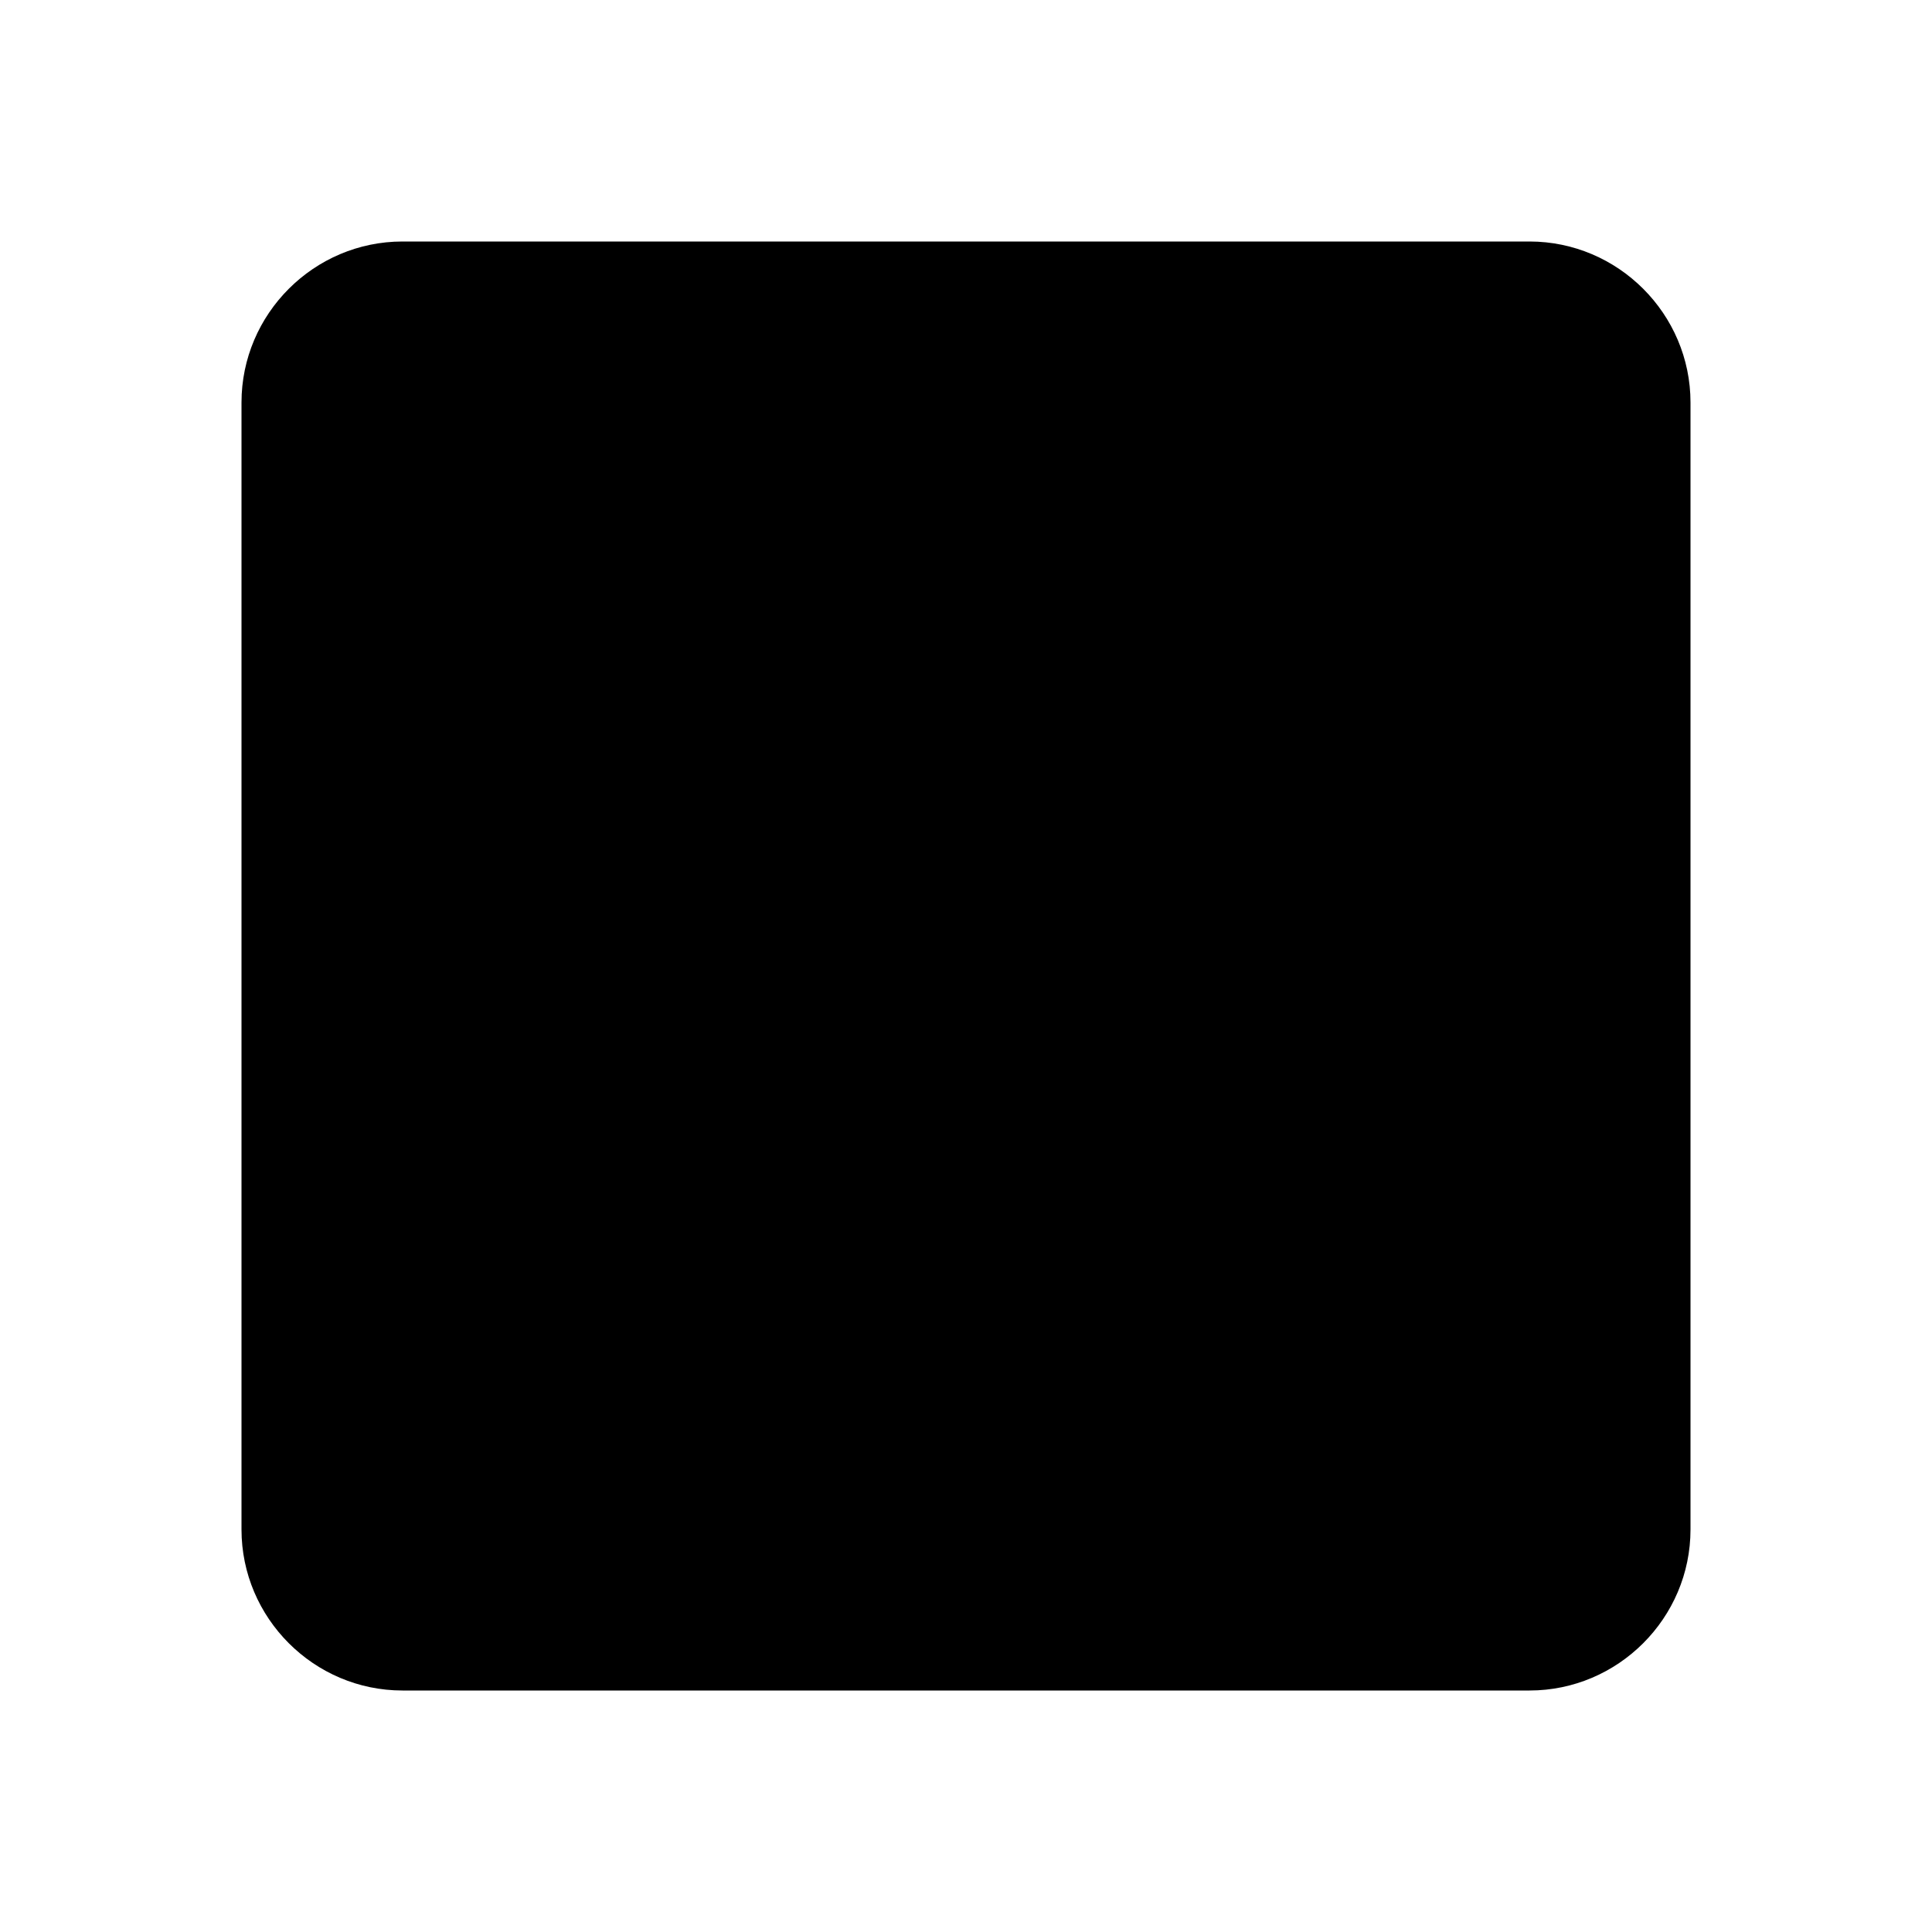
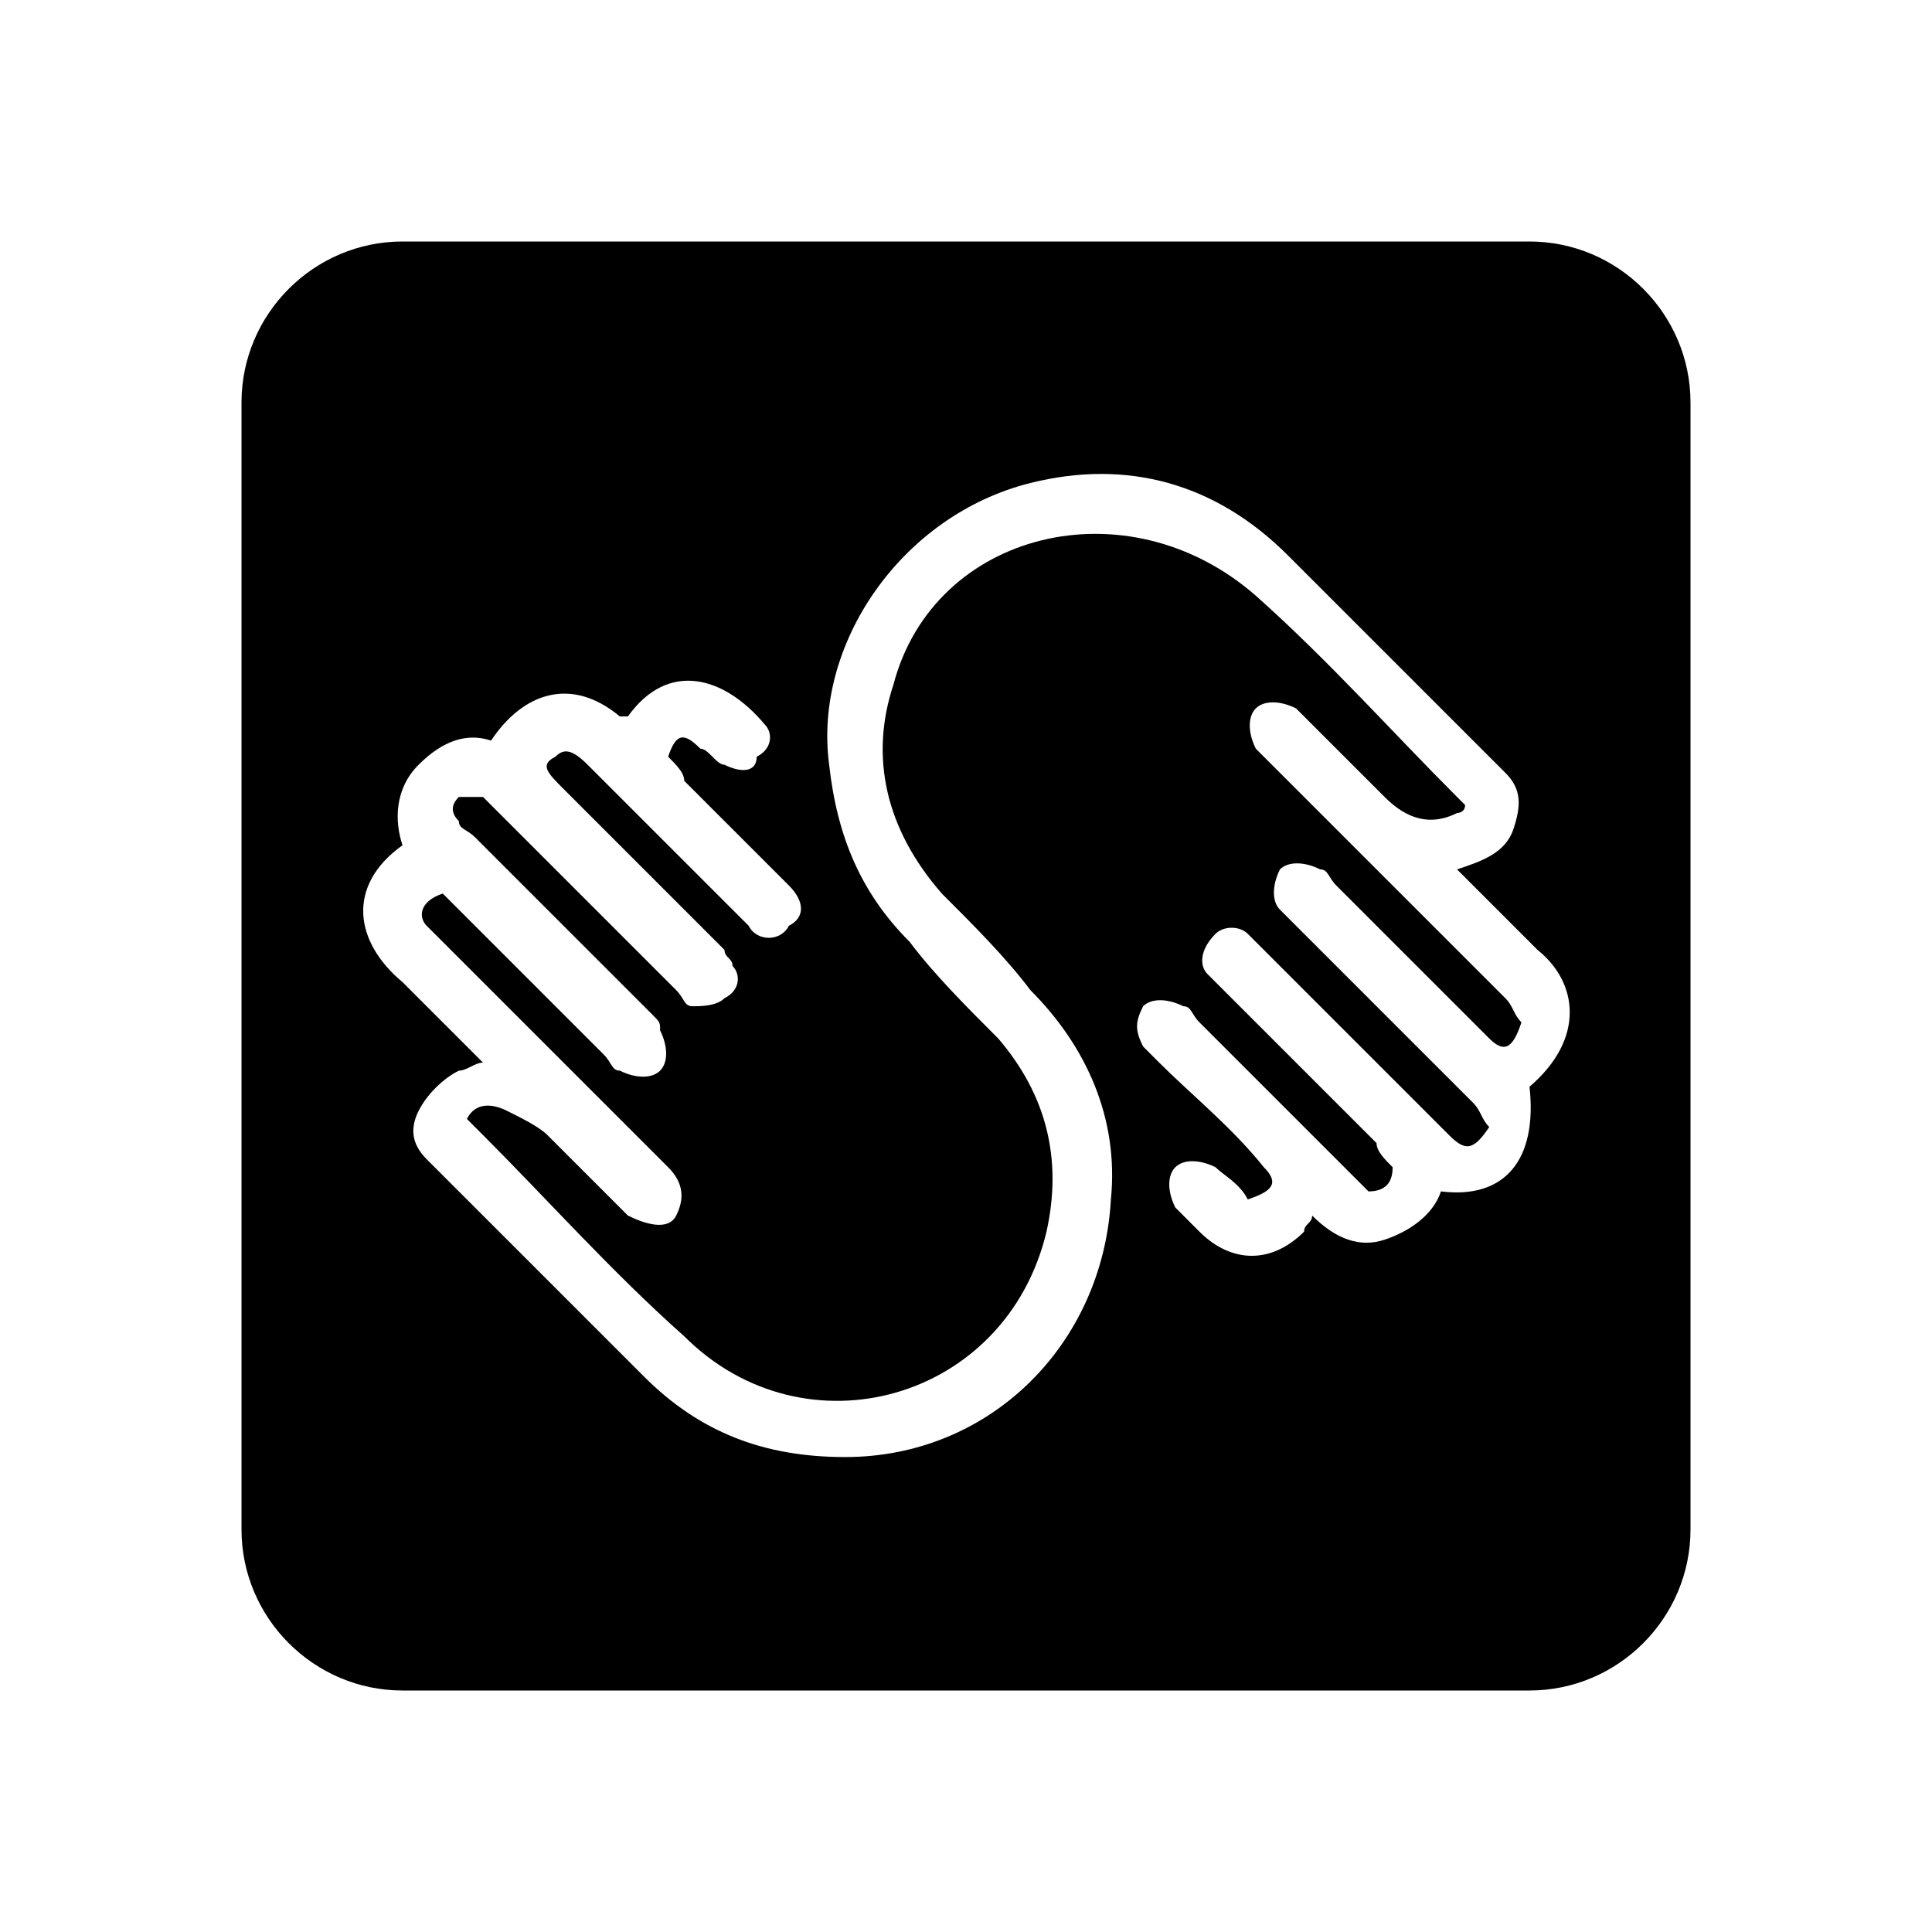
<svg xmlns="http://www.w3.org/2000/svg" width="24" height="24" viewBox="0 0 24 24">
-   <path d="M19,3H5C3.9,3,3,3.9,3,5v14c0,1.1,0.9,2,2,2h14c1.1,0,2-0.9,2-2V5C21,3.9,20.1,3,19,3z" />
-   <path class="st0" d="M5.5,11.1c-0.3,0.1-0.3,0.3-0.2,0.4c0,0,0.1,0.1,0.1,0.1c0.9,0.9,1.9,1.9,2.8,2.8c0,0,0.1,0.1,0.1,0.1  c0.2,0.2,0.2,0.4,0.1,0.6c-0.1,0.2-0.4,0.1-0.6,0c-0.2-0.2-0.4-0.4-0.6-0.6c-0.1-0.1-0.3-0.3-0.4-0.4c-0.1-0.1-0.3-0.2-0.5-0.3  c-0.2-0.1-0.4-0.1-0.5,0.1C5.9,14,6,14.1,6,14.1c0.8,0.8,1.6,1.7,2.5,2.5c1.5,1.5,4,0.8,4.5-1.3c0.2-0.9,0-1.7-0.6-2.4  c-0.4-0.4-0.8-0.8-1.1-1.2c-0.6-0.6-0.9-1.3-1-2.2C10.1,8,11.2,6.4,12.8,6C14,5.7,15.1,6,16,6.9c0.9,0.9,1.8,1.8,2.7,2.7  c0.2,0.2,0.2,0.4,0.1,0.7c-0.1,0.3-0.4,0.4-0.7,0.5c0.1,0.1,0.2,0.2,0.3,0.3c0.2,0.2,0.5,0.5,0.7,0.7c0.5,0.4,0.6,1.1-0.1,1.7  c0.1,0.9-0.3,1.4-1.1,1.3c-0.1,0.3-0.4,0.5-0.7,0.6c-0.3,0.1-0.6,0-0.9-0.3c0,0.1-0.1,0.1-0.1,0.2c-0.4,0.4-0.9,0.4-1.3,0  c-0.1-0.1-0.2-0.2-0.3-0.3c-0.1-0.2-0.1-0.4,0-0.5c0.1-0.1,0.3-0.1,0.5,0c0.1,0.1,0.3,0.2,0.4,0.4c0.3-0.1,0.4-0.2,0.2-0.4  c-0.4-0.5-0.9-0.9-1.3-1.3c-0.1-0.1-0.1-0.1-0.2-0.2c-0.1-0.2-0.1-0.3,0-0.5c0.1-0.1,0.3-0.1,0.5,0c0.1,0,0.1,0.1,0.2,0.2  c0.6,0.6,1.3,1.3,1.9,1.9c0.1,0.1,0.2,0.2,0.2,0.2c0.2,0,0.3-0.1,0.3-0.3c-0.1-0.1-0.2-0.2-0.2-0.3c-0.6-0.6-1.3-1.3-1.9-1.9  c-0.1-0.1-0.1-0.1-0.2-0.2c-0.1-0.1-0.1-0.3,0.1-0.5c0.1-0.1,0.3-0.1,0.4,0c0.1,0.1,0.1,0.1,0.2,0.2c0.8,0.8,1.5,1.5,2.3,2.3  c0.2,0.2,0.3,0.2,0.5-0.1c-0.1-0.1-0.1-0.2-0.2-0.3c-0.7-0.7-1.5-1.5-2.2-2.2c-0.1-0.1-0.1-0.1-0.2-0.2c-0.1-0.1-0.1-0.3,0-0.5  c0.1-0.1,0.3-0.1,0.5,0c0.1,0,0.1,0.1,0.2,0.2c0.6,0.6,1.2,1.2,1.7,1.7c0.1,0.1,0.1,0.1,0.2,0.2c0.2,0.2,0.3,0.1,0.4-0.2  c-0.1-0.1-0.1-0.2-0.2-0.3c-1-1-1.9-1.9-2.9-2.9c-0.1-0.1-0.1-0.1-0.2-0.2c-0.1-0.2-0.1-0.4,0-0.5c0.1-0.1,0.3-0.1,0.5,0  c0.1,0.1,0.2,0.2,0.3,0.3c0.3,0.3,0.5,0.5,0.8,0.8c0.2,0.2,0.5,0.4,0.9,0.2c0,0,0.1,0,0.1-0.1c0,0-0.1-0.1-0.1-0.1  c-0.8-0.8-1.6-1.7-2.5-2.5C14,6,11.6,6.6,11.1,8.5c-0.3,0.9-0.1,1.8,0.6,2.6c0.4,0.4,0.8,0.8,1.1,1.2c0.7,0.7,1.1,1.6,1,2.6  c-0.1,1.8-1.5,3.2-3.3,3.2c-1,0-1.8-0.3-2.5-1c-0.9-0.9-1.8-1.8-2.7-2.7c-0.2-0.2-0.2-0.4-0.1-0.6c0.1-0.2,0.3-0.4,0.5-0.5  c0.1,0,0.2-0.1,0.3-0.1c-0.1-0.1-0.2-0.2-0.3-0.3c-0.2-0.2-0.5-0.5-0.7-0.7C4.4,11.7,4.3,11,5,10.5c-0.1-0.3-0.1-0.7,0.2-1  c0.3-0.3,0.6-0.4,0.9-0.3c0.4-0.6,1-0.8,1.6-0.3c0,0,0,0,0.1,0C8.3,8.2,9,8.4,9.5,9c0.1,0.1,0.1,0.3-0.1,0.4C9.4,9.6,9.2,9.6,9,9.5  C8.9,9.5,8.8,9.3,8.7,9.3C8.5,9.1,8.4,9.1,8.3,9.4c0.1,0.1,0.2,0.2,0.2,0.3c0.4,0.4,0.8,0.8,1.2,1.2c0,0,0.1,0.1,0.1,0.1  c0.2,0.2,0.2,0.4,0,0.5c-0.1,0.2-0.4,0.2-0.5,0c-0.2-0.2-0.4-0.4-0.6-0.6c-0.5-0.5-1-1-1.4-1.4C7.1,9.3,7,9.3,6.9,9.4  C6.7,9.5,6.8,9.6,7,9.8c0.7,0.7,1.3,1.3,2,2C9,11.9,9.1,11.9,9.1,12c0.1,0.1,0.1,0.3-0.1,0.4c-0.1,0.1-0.3,0.1-0.4,0.1  c-0.1,0-0.1-0.1-0.2-0.2c-0.8-0.8-1.5-1.5-2.3-2.3c0,0-0.1-0.1-0.1-0.1c-0.1,0-0.2,0-0.3,0c-0.1,0.1-0.1,0.2,0,0.3  c0,0.1,0.1,0.1,0.2,0.2c0.7,0.7,1.5,1.5,2.2,2.2c0.1,0.1,0.1,0.1,0.1,0.2c0.1,0.2,0.1,0.4,0,0.5c-0.1,0.1-0.3,0.1-0.5,0  c-0.1,0-0.1-0.1-0.2-0.2c-0.6-0.6-1.2-1.2-1.8-1.8C5.7,11.3,5.6,11.2,5.5,11.1z" />
+   <path d="M19,3H5C3.9,3,3,3.9,3,5v14c0,1.1,0.9,2,2,2h14c1.1,0,2-0.9,2-2V5C21,3.9,20.1,3,19,3z M19,13.5c0.1,0.9-0.3,1.4-1.1,1.3  c-0.1,0.3-0.4,0.5-0.7,0.6c-0.3,0.1-0.6,0-0.9-0.3c0,0.1-0.1,0.1-0.1,0.2c-0.4,0.4-0.9,0.4-1.3,0c-0.1-0.1-0.2-0.2-0.3-0.3  c-0.1-0.2-0.1-0.4,0-0.5c0.1-0.1,0.3-0.1,0.5,0c0.1,0.1,0.3,0.2,0.4,0.4c0.3-0.1,0.4-0.2,0.2-0.4c-0.4-0.5-0.9-0.9-1.3-1.3  c-0.1-0.1-0.1-0.1-0.2-0.2c-0.1-0.2-0.1-0.3,0-0.5c0.1-0.1,0.3-0.1,0.5,0c0.1,0,0.1,0.1,0.2,0.2c0.6,0.6,1.3,1.3,1.9,1.9  c0.1,0.1,0.2,0.2,0.2,0.2c0.2,0,0.3-0.1,0.3-0.3c-0.1-0.1-0.2-0.2-0.2-0.3c-0.6-0.6-1.3-1.3-1.9-1.9c-0.1-0.1-0.1-0.1-0.2-0.2  c-0.1-0.1-0.1-0.3,0.1-0.5c0.1-0.1,0.3-0.1,0.4,0c0.1,0.1,0.1,0.1,0.2,0.2c0.8,0.8,1.5,1.5,2.3,2.3c0.2,0.2,0.3,0.2,0.5-0.1  c-0.1-0.1-0.1-0.2-0.2-0.3c-0.7-0.7-1.5-1.5-2.2-2.2c-0.1-0.1-0.1-0.1-0.2-0.2c-0.1-0.1-0.1-0.3,0-0.5c0.1-0.1,0.3-0.1,0.5,0  c0.1,0,0.1,0.1,0.2,0.2c0.6,0.6,1.2,1.2,1.7,1.7c0.1,0.1,0.1,0.1,0.2,0.2c0.2,0.2,0.3,0.1,0.4-0.2c-0.1-0.1-0.1-0.2-0.2-0.3  c-1-1-1.9-1.9-2.9-2.9c-0.1-0.1-0.1-0.1-0.2-0.2c-0.1-0.2-0.1-0.4,0-0.5c0.1-0.1,0.3-0.1,0.5,0c0.1,0.1,0.2,0.2,0.3,0.3  c0.3,0.3,0.5,0.5,0.8,0.8c0.2,0.2,0.5,0.4,0.9,0.2c0,0,0.1,0,0.1-0.1l-0.1-0.1c-0.8-0.8-1.6-1.7-2.5-2.5c-1.6-1.4-4-0.8-4.5,1.1  c-0.3,0.9-0.1,1.8,0.6,2.6c0.4,0.4,0.8,0.8,1.1,1.2c0.7,0.7,1.1,1.6,1,2.6c-0.1,1.8-1.5,3.2-3.3,3.2c-1,0-1.8-0.3-2.5-1  c-0.9-0.9-1.8-1.8-2.7-2.7c-0.2-0.2-0.2-0.4-0.1-0.6c0.1-0.2,0.3-0.4,0.5-0.5c0.1,0,0.2-0.1,0.3-0.1c-0.1-0.1-0.2-0.2-0.3-0.3  c-0.2-0.2-0.5-0.5-0.7-0.7c-0.6-0.5-0.7-1.2,0-1.7c-0.1-0.3-0.1-0.7,0.2-1s0.6-0.4,0.9-0.3c0.4-0.6,1-0.8,1.6-0.3c0,0,0,0,0.1,0  C8.3,8.2,9,8.4,9.5,9c0.1,0.1,0.1,0.3-0.1,0.4c0,0.2-0.2,0.2-0.4,0.1c-0.1,0-0.2-0.2-0.3-0.2C8.5,9.1,8.4,9.1,8.3,9.4  c0.1,0.1,0.2,0.2,0.2,0.3c0.4,0.4,0.8,0.8,1.2,1.2L9.8,11c0.2,0.2,0.2,0.4,0,0.5c-0.1,0.2-0.4,0.2-0.5,0c-0.2-0.2-0.4-0.4-0.6-0.6  c-0.5-0.5-1-1-1.4-1.4C7.1,9.3,7,9.3,6.9,9.4C6.7,9.5,6.8,9.6,7,9.8c0.7,0.7,1.3,1.3,2,2c0,0.1,0.1,0.1,0.1,0.2  c0.1,0.1,0.1,0.3-0.1,0.4c-0.1,0.1-0.3,0.1-0.4,0.1c-0.1,0-0.1-0.1-0.2-0.2c-0.8-0.8-1.5-1.5-2.3-2.3L6,9.9c-0.1,0-0.2,0-0.3,0  c-0.1,0.1-0.1,0.2,0,0.3c0,0.1,0.1,0.1,0.2,0.2c0.7,0.7,1.5,1.5,2.2,2.2c0.1,0.1,0.1,0.1,0.1,0.2c0.1,0.2,0.1,0.4,0,0.5  c-0.1,0.1-0.3,0.1-0.5,0c-0.1,0-0.1-0.1-0.2-0.2c-0.6-0.6-1.2-1.2-1.8-1.8c0,0-0.1-0.1-0.2-0.2c-0.3,0.1-0.3,0.3-0.2,0.4l0.1,0.1  c0.9,0.9,1.9,1.9,2.8,2.8l0.1,0.1c0.2,0.2,0.2,0.4,0.1,0.6c-0.1,0.2-0.4,0.1-0.6,0c-0.2-0.2-0.4-0.4-0.6-0.6  c-0.1-0.1-0.3-0.3-0.4-0.4c-0.1-0.1-0.3-0.2-0.5-0.3c-0.2-0.1-0.4-0.1-0.5,0.1C5.9,14,6,14.1,6,14.1c0.8,0.8,1.6,1.7,2.5,2.5  c1.5,1.5,4,0.8,4.5-1.3c0.2-0.9,0-1.7-0.6-2.4c-0.4-0.4-0.8-0.8-1.1-1.2c-0.6-0.6-0.9-1.3-1-2.2C10.1,8,11.2,6.4,12.8,6  C14,5.7,15.1,6,16,6.9c0.9,0.9,1.8,1.8,2.7,2.7c0.2,0.2,0.2,0.4,0.1,0.7c-0.1,0.3-0.4,0.4-0.7,0.5c0.1,0.1,0.2,0.2,0.3,0.3  c0.2,0.2,0.5,0.5,0.7,0.7C19.6,12.2,19.7,12.9,19,13.5z" />
</svg>
